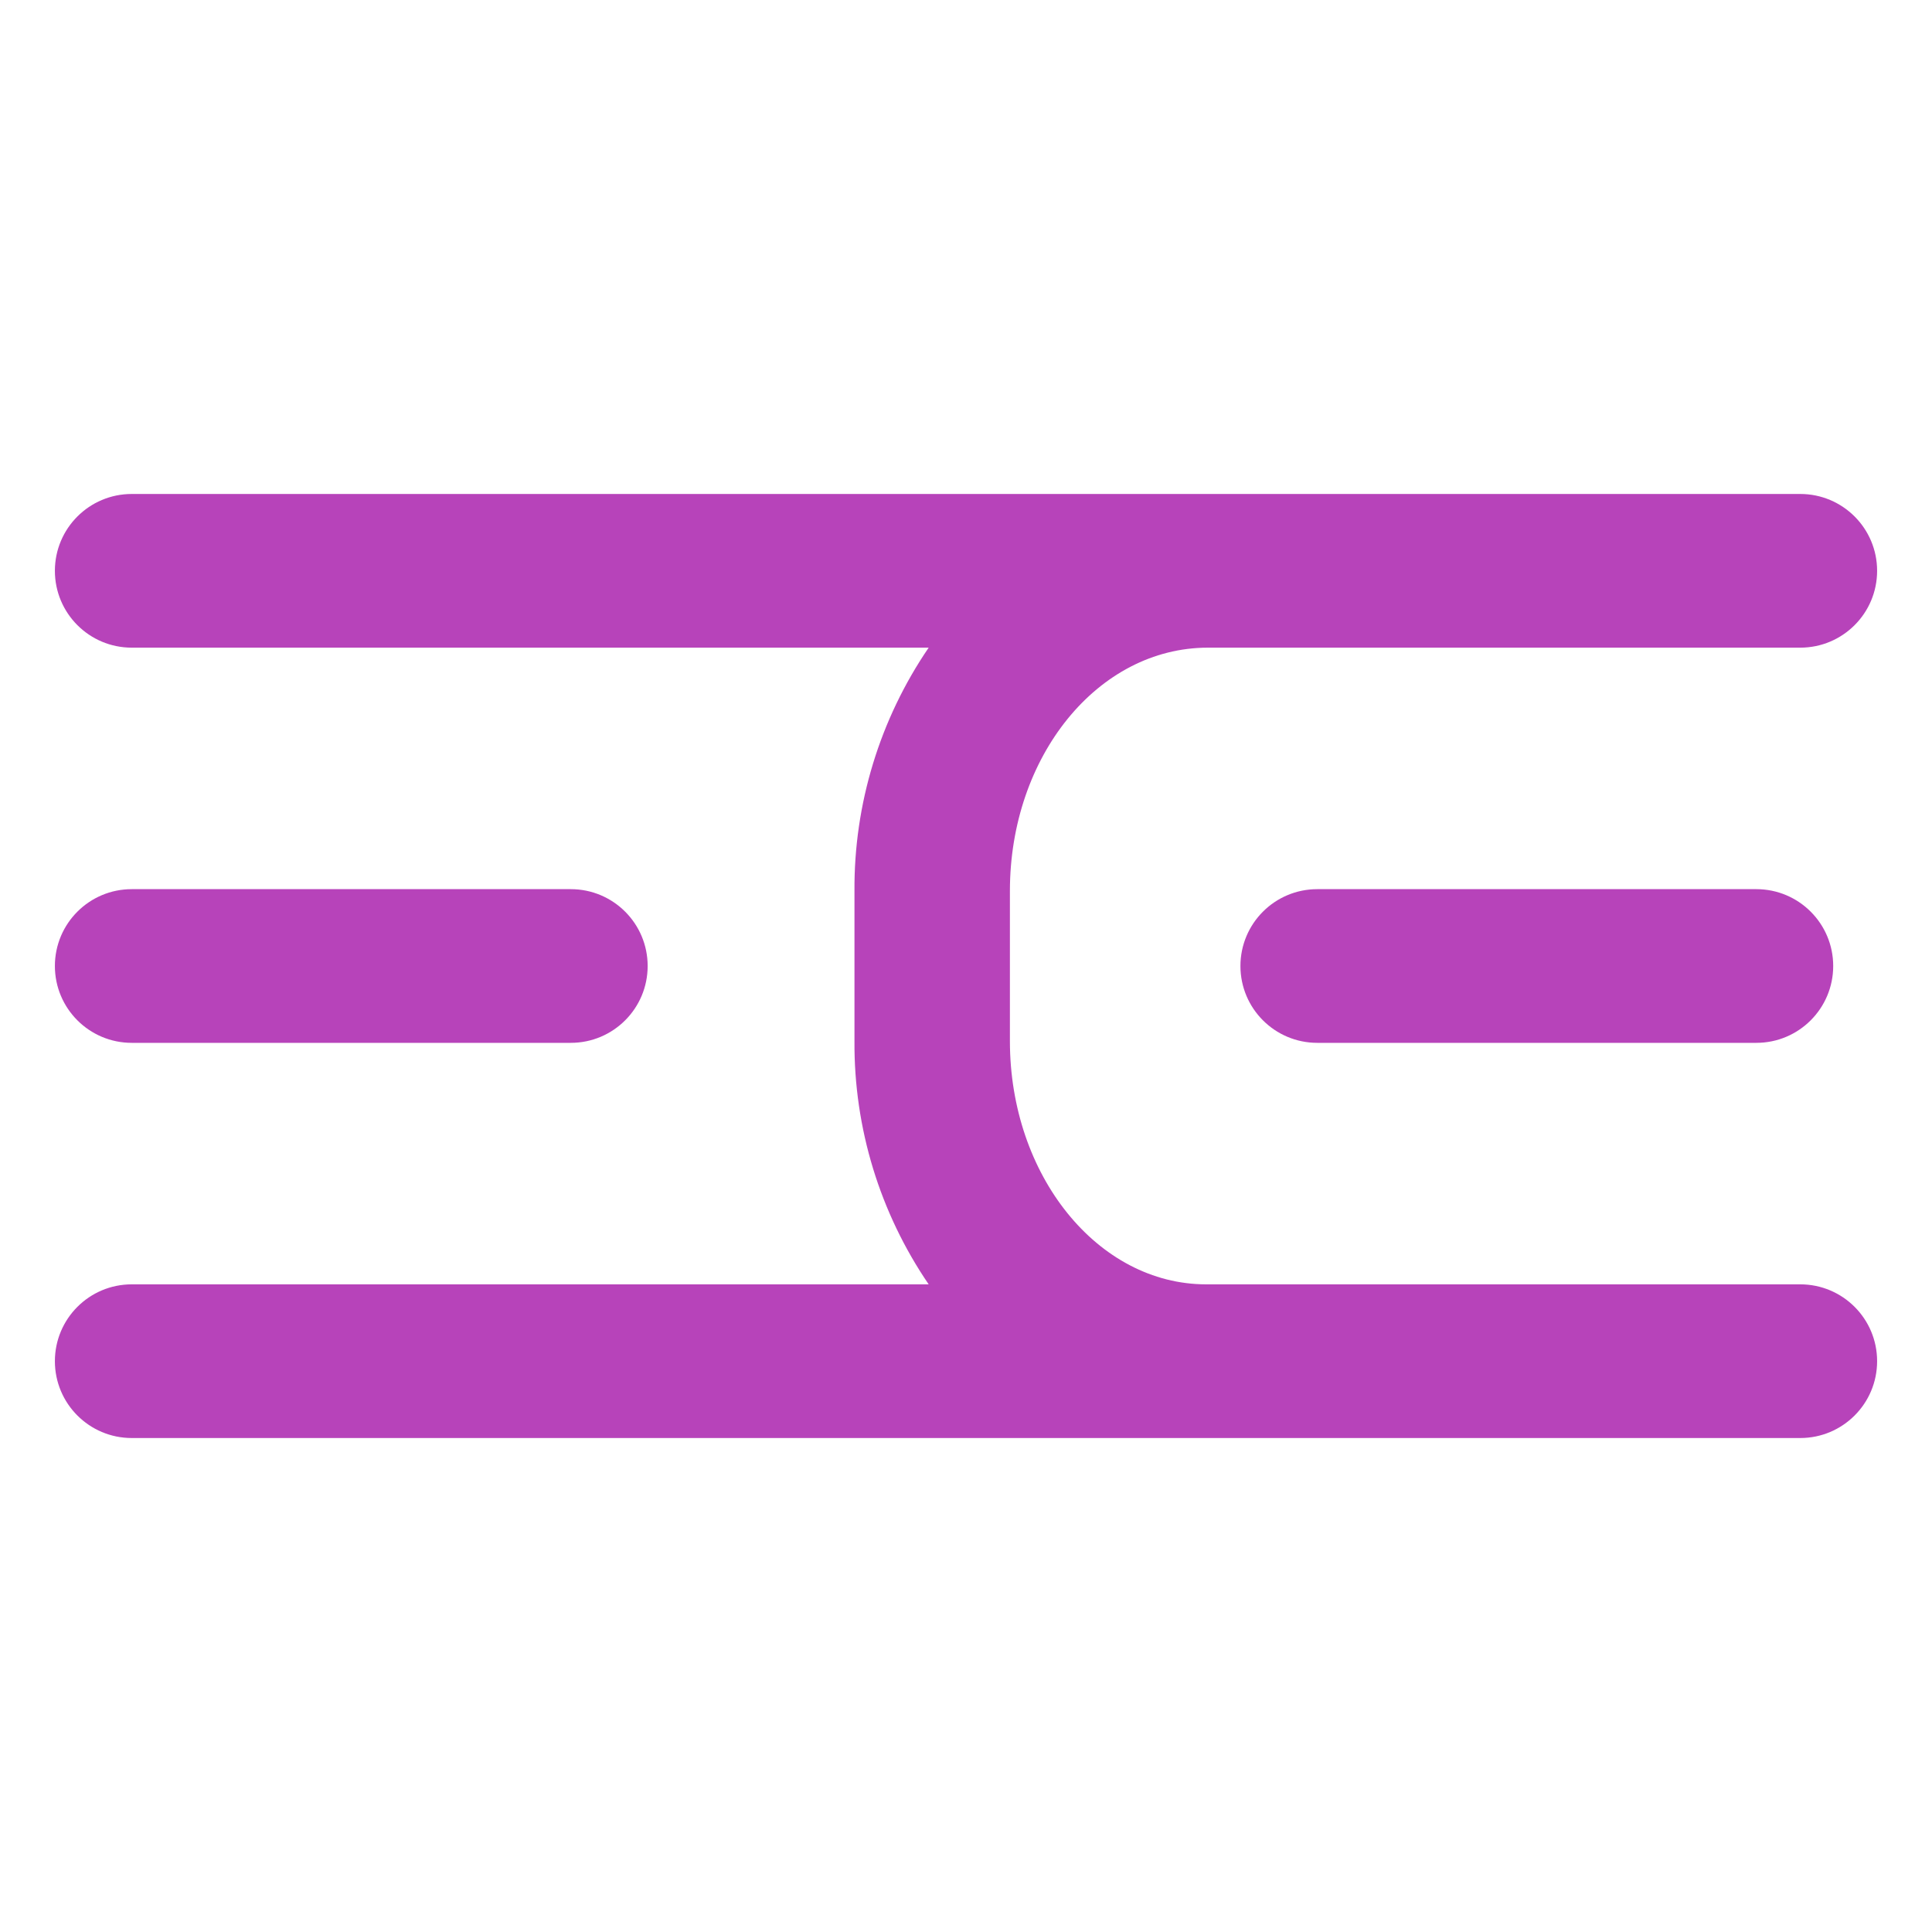
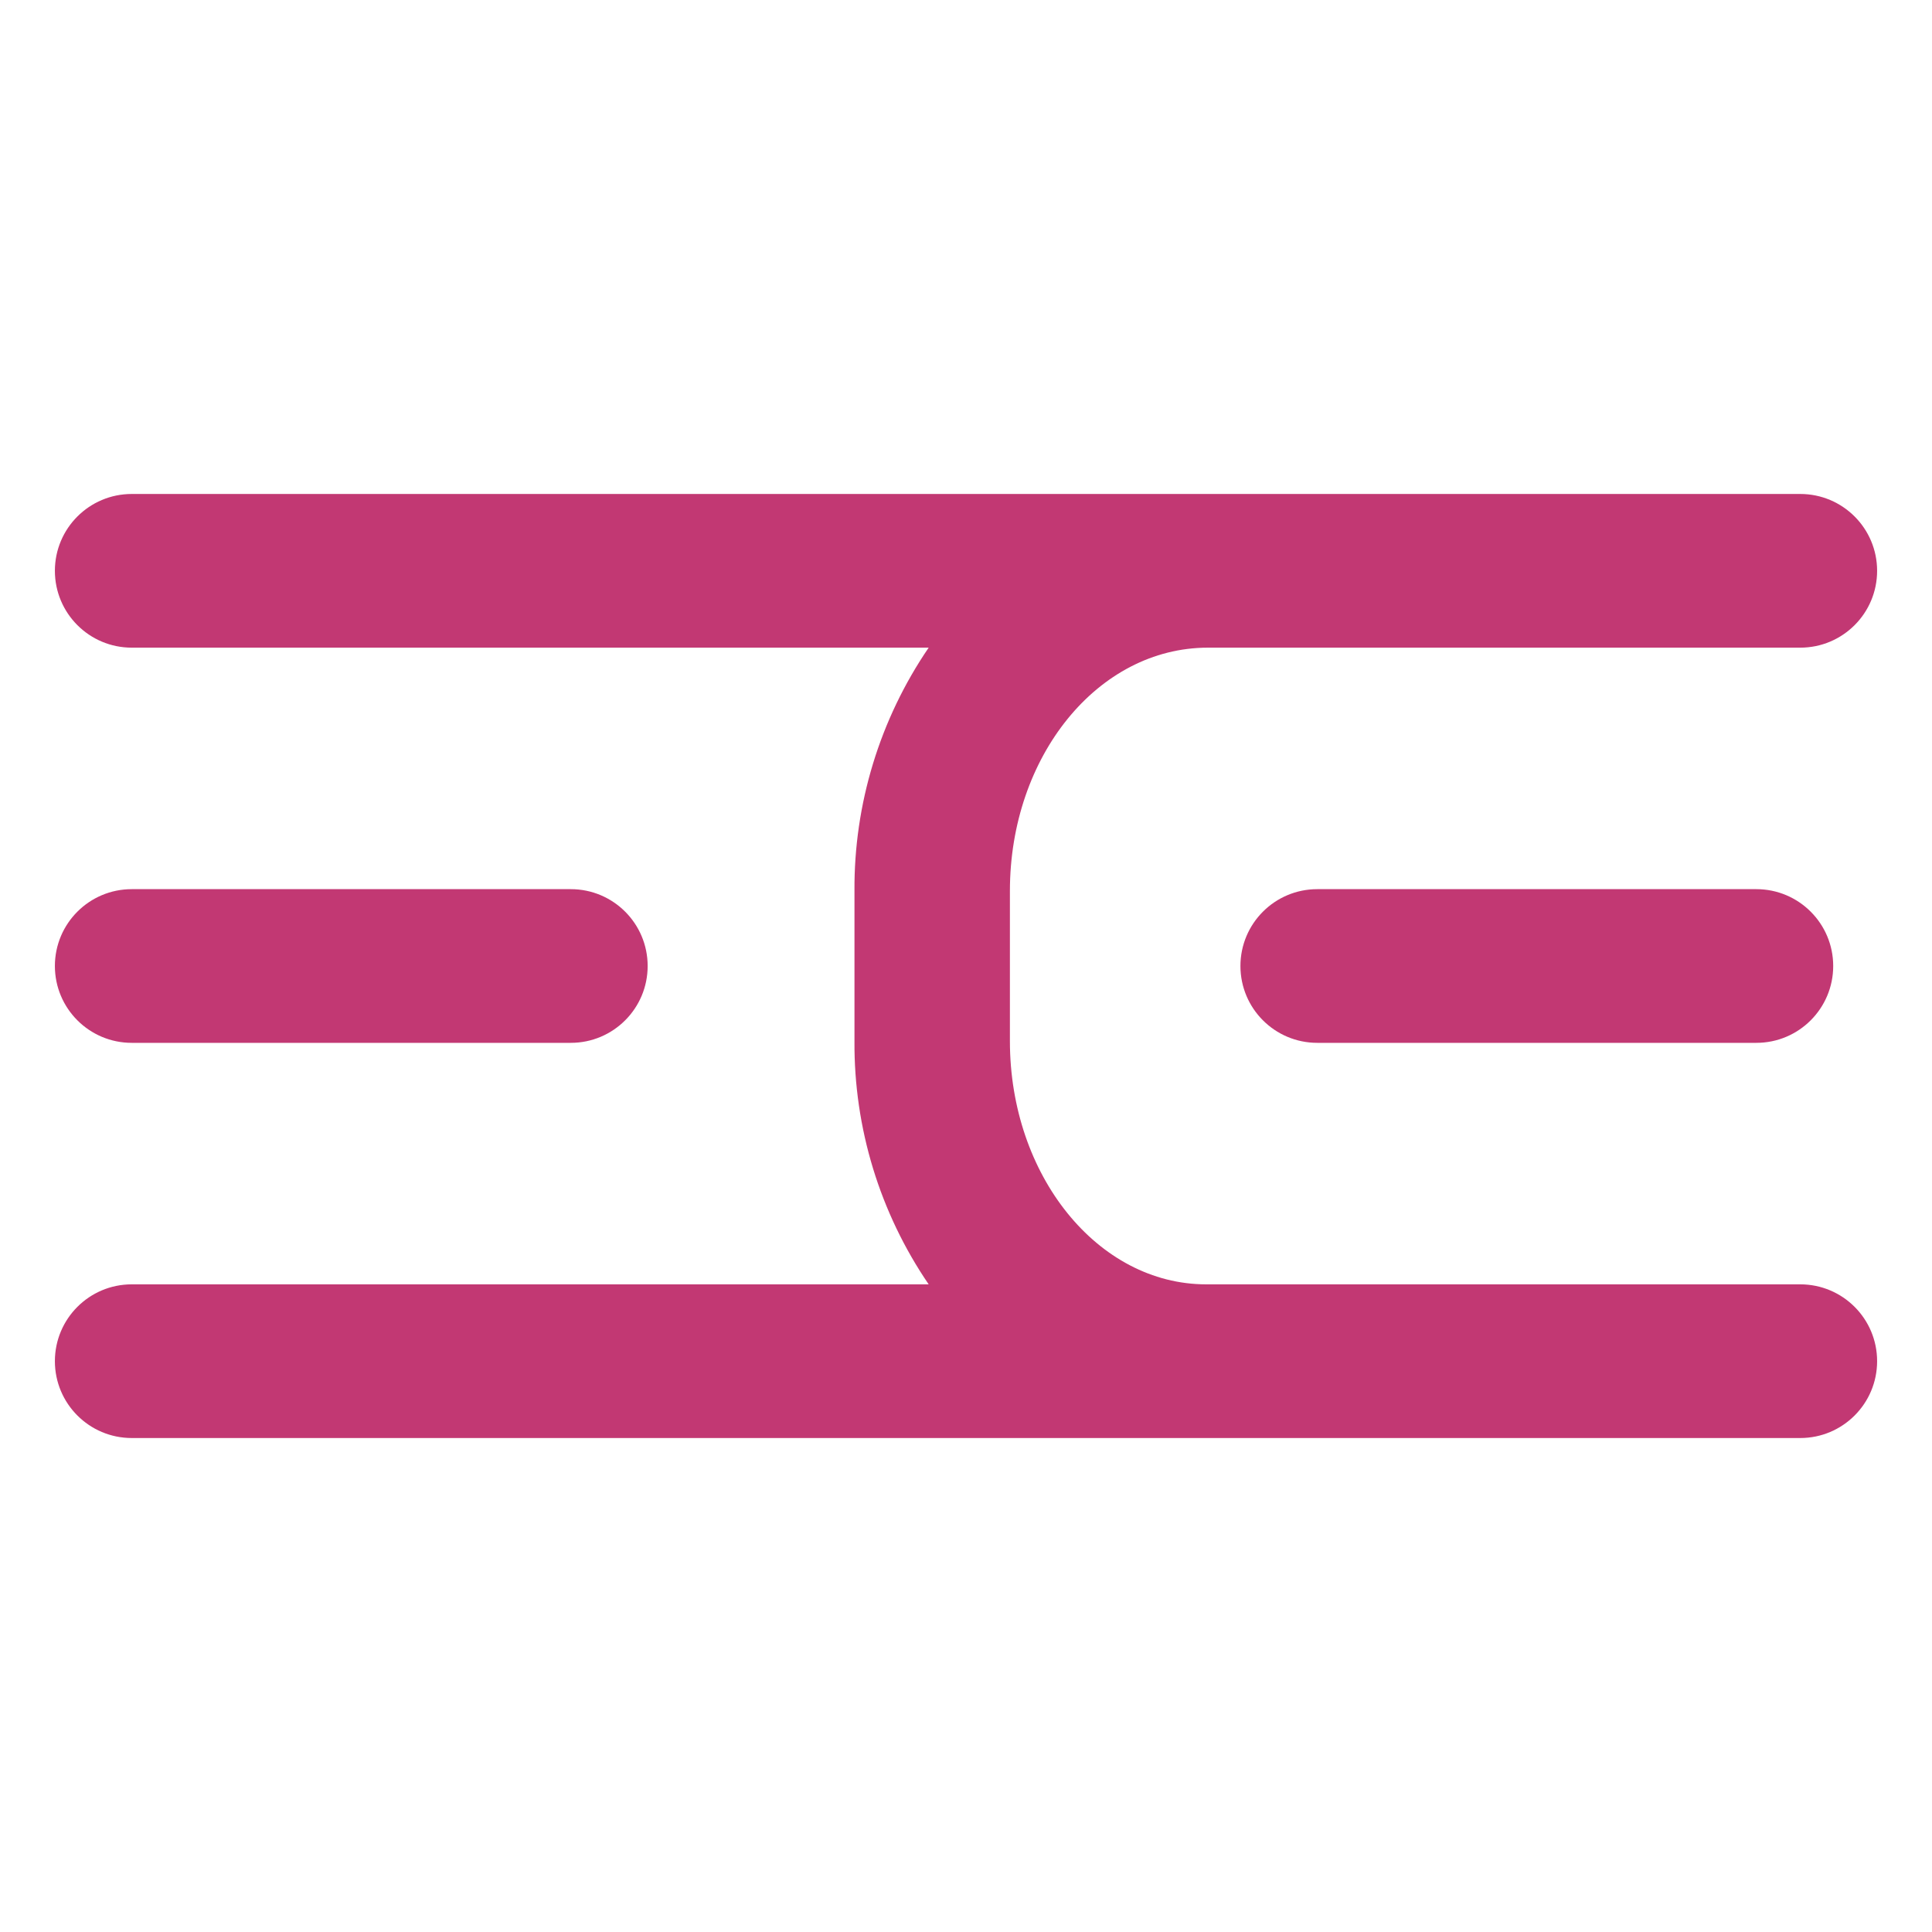
<svg xmlns="http://www.w3.org/2000/svg" id="Layer_1" data-name="Layer 1" viewBox="0 0 44 44">
  <defs>
-     <style>.cls-1{fill:#b743ba;}</style>
+     <style>.cls-1{fill:#c23873;}</style>
  </defs>
  <path class="cls-1" d="M41,29.25H27.47C25,29.25,23,26.77,23,23.71V20.29c0-3.06,2-5.54,4.51-5.54H41a1.75,1.75,0,0,0,0-3.5H3a1.75,1.75,0,0,0,0,3.5H21.15a9.71,9.71,0,0,0-1.69,5.54v3.42a9.71,9.71,0,0,0,1.69,5.54H3a1.75,1.75,0,0,0,0,3.5H41a1.75,1.75,0,0,0,0-3.5Z" />
  <path class="cls-1" d="M3,23.75H13a1.75,1.75,0,0,0,0-3.5H3a1.75,1.75,0,0,0,0,3.5Z" />
  <path class="cls-1" d="M30,20.25a1.75,1.75,0,0,0,0,3.5H40a1.75,1.75,0,0,0,0-3.5Z" />
</svg>
